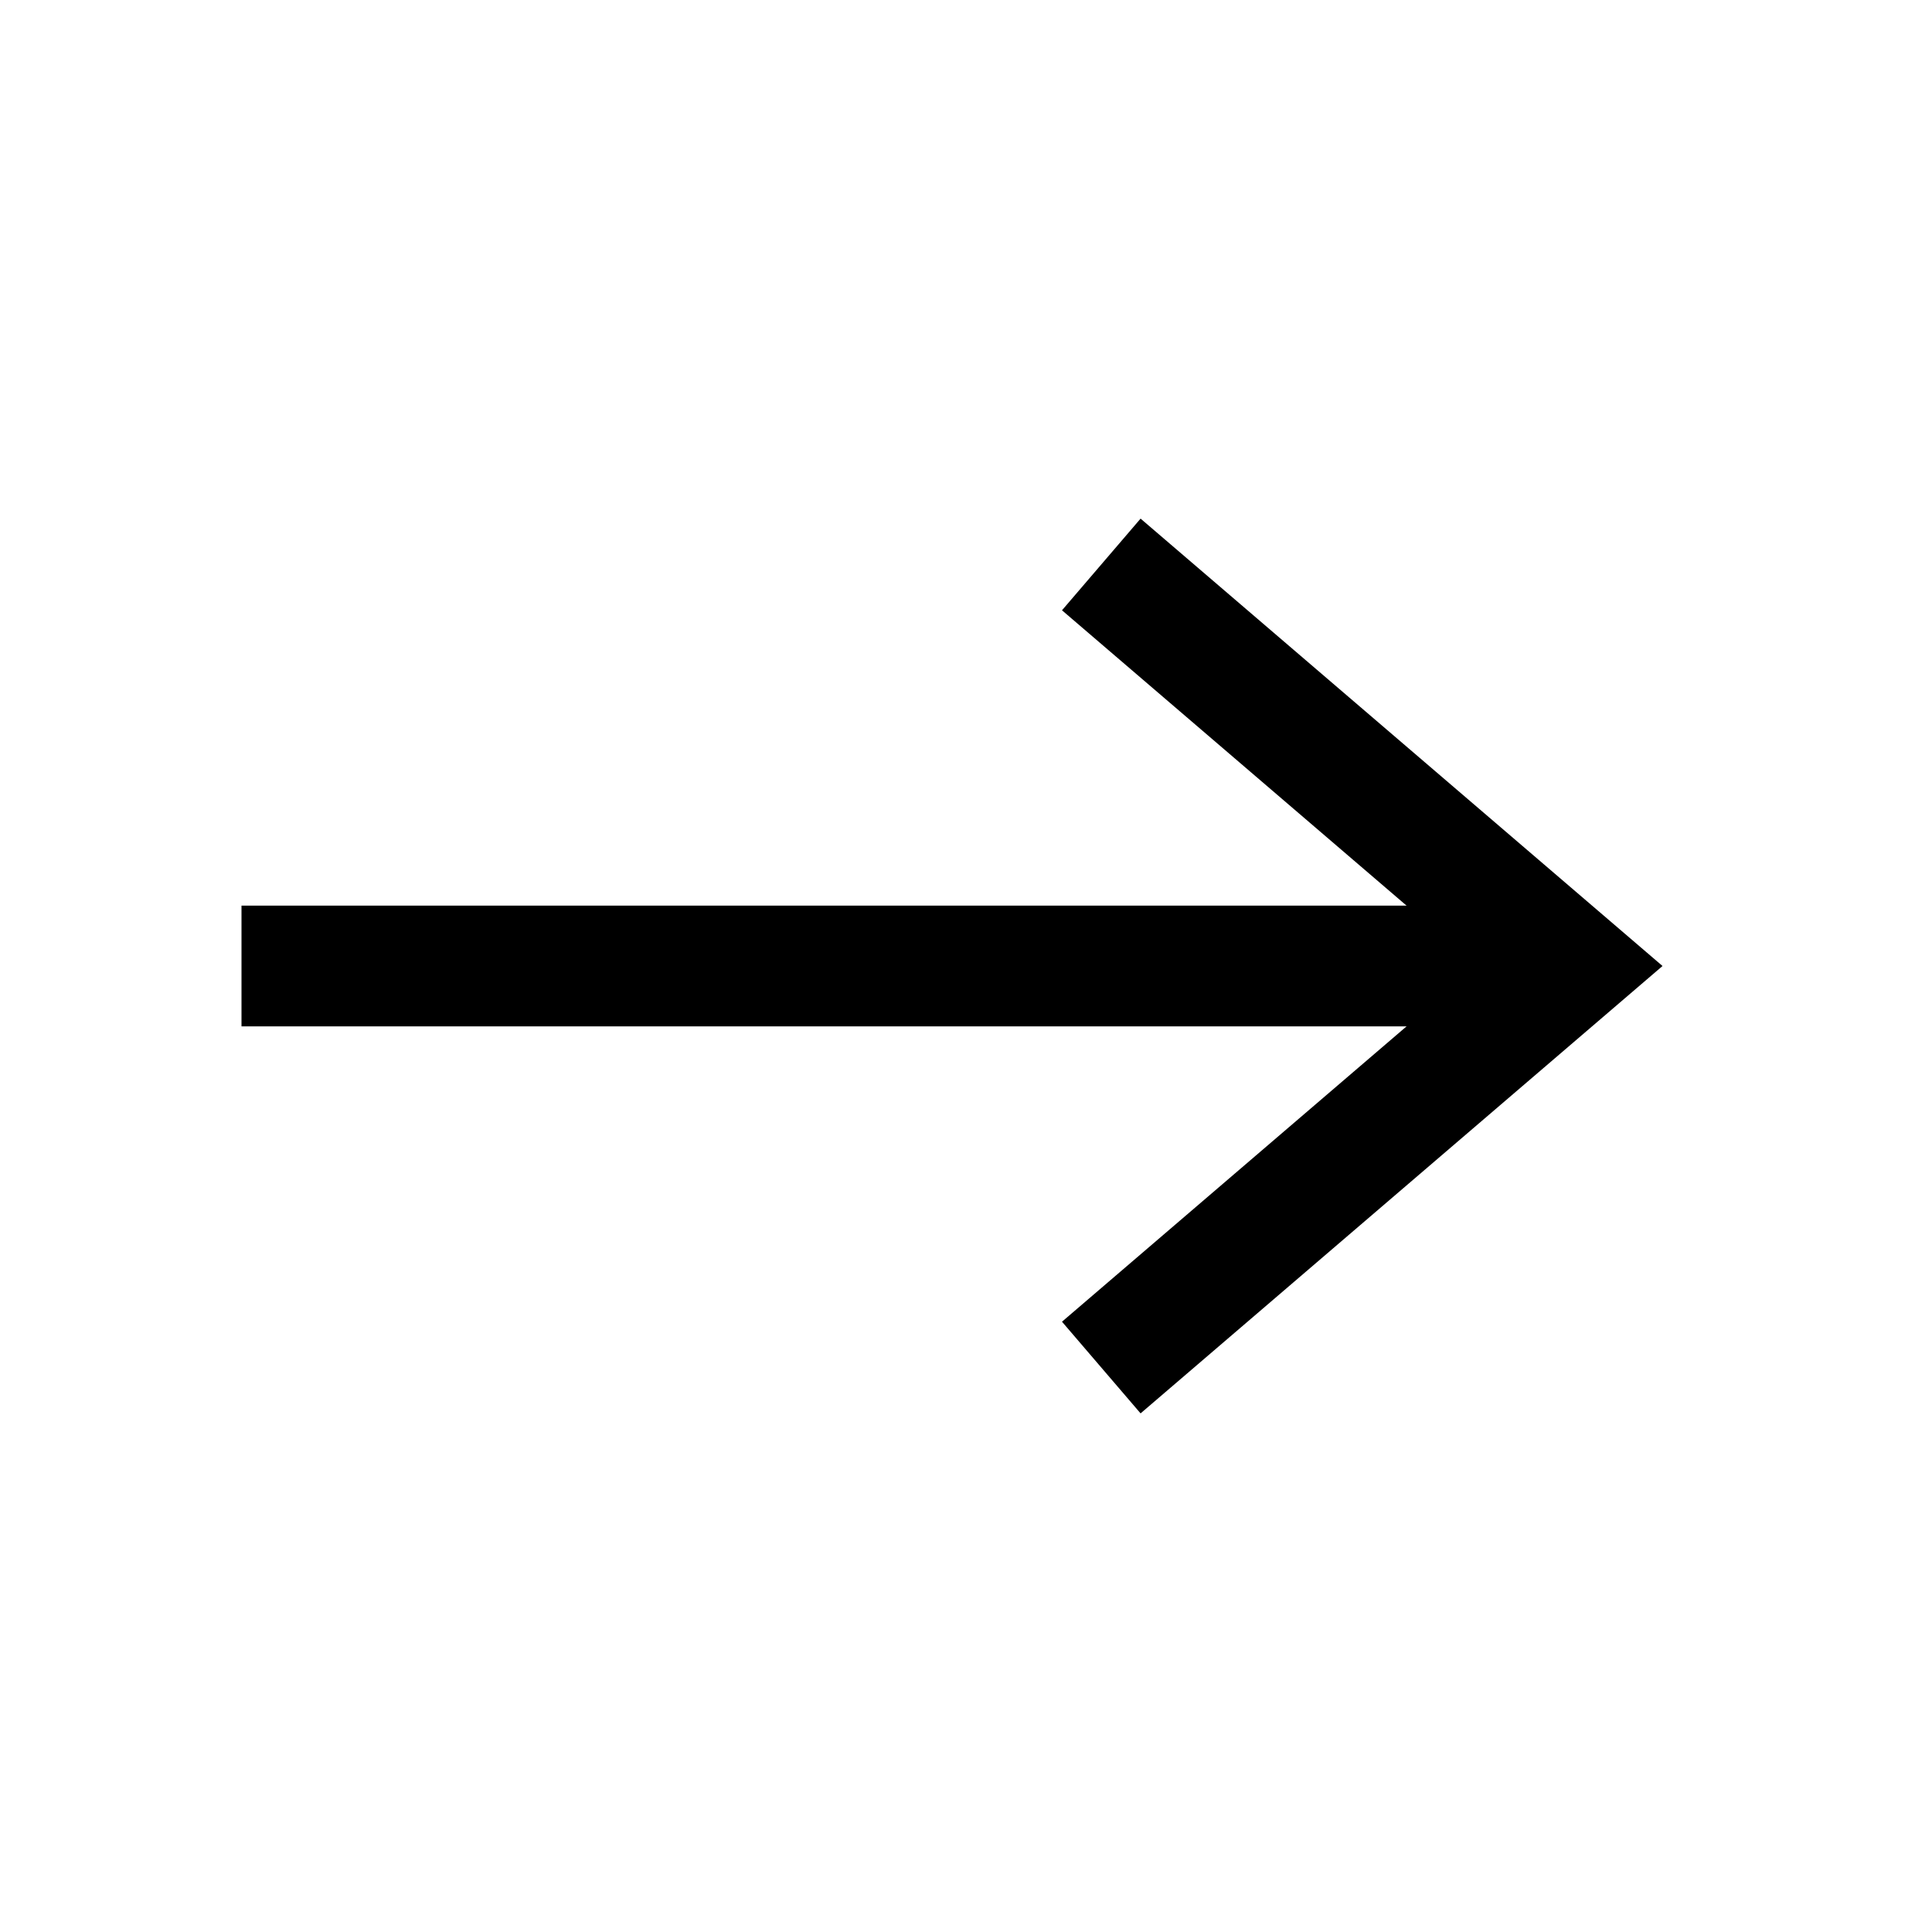
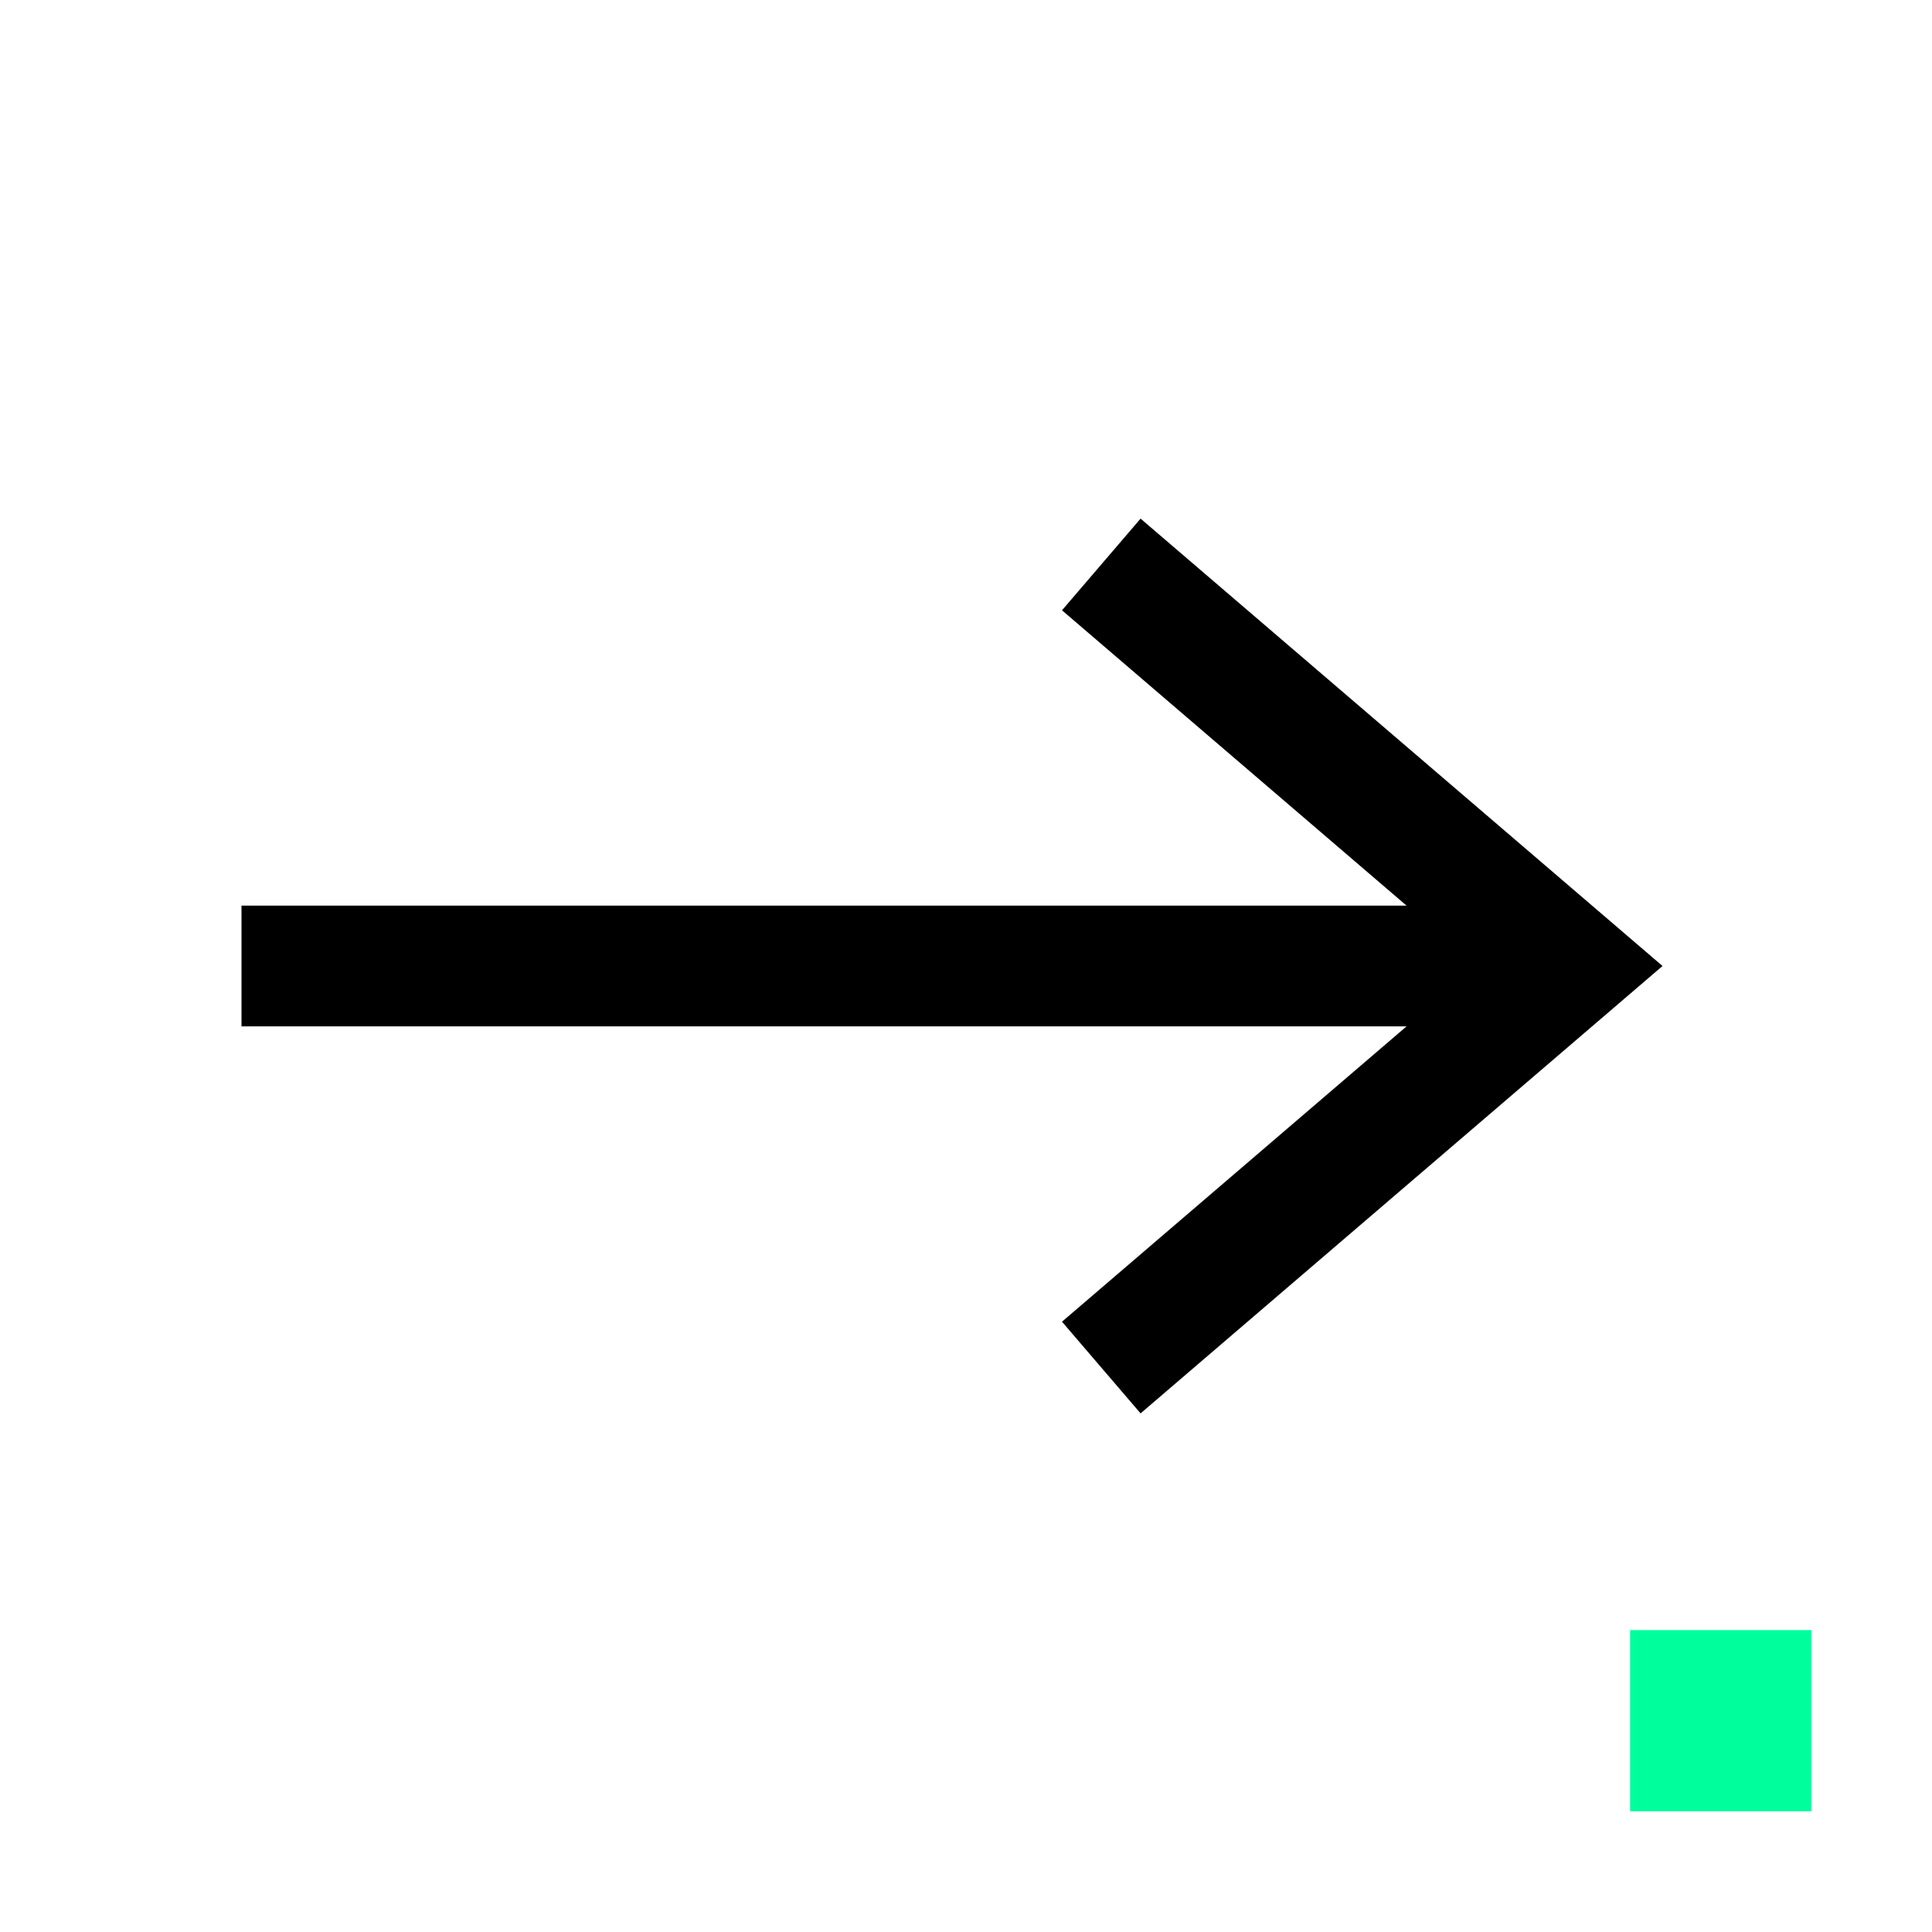
<svg xmlns="http://www.w3.org/2000/svg" viewBox="0 0 64 64" fill="none" stroke="currentColor" stroke-width="4.0" stroke-linecap="square" stroke-linejoin="miter" role="img" aria-label="Pfeil">
  <path d="M10 32 L50 32" />
  <path d="M38 20 L52 32 L38 44" />
+   <rect x="54" y="54" width="6" height="6" fill="#00FF9C" stroke="none" />
</svg>
